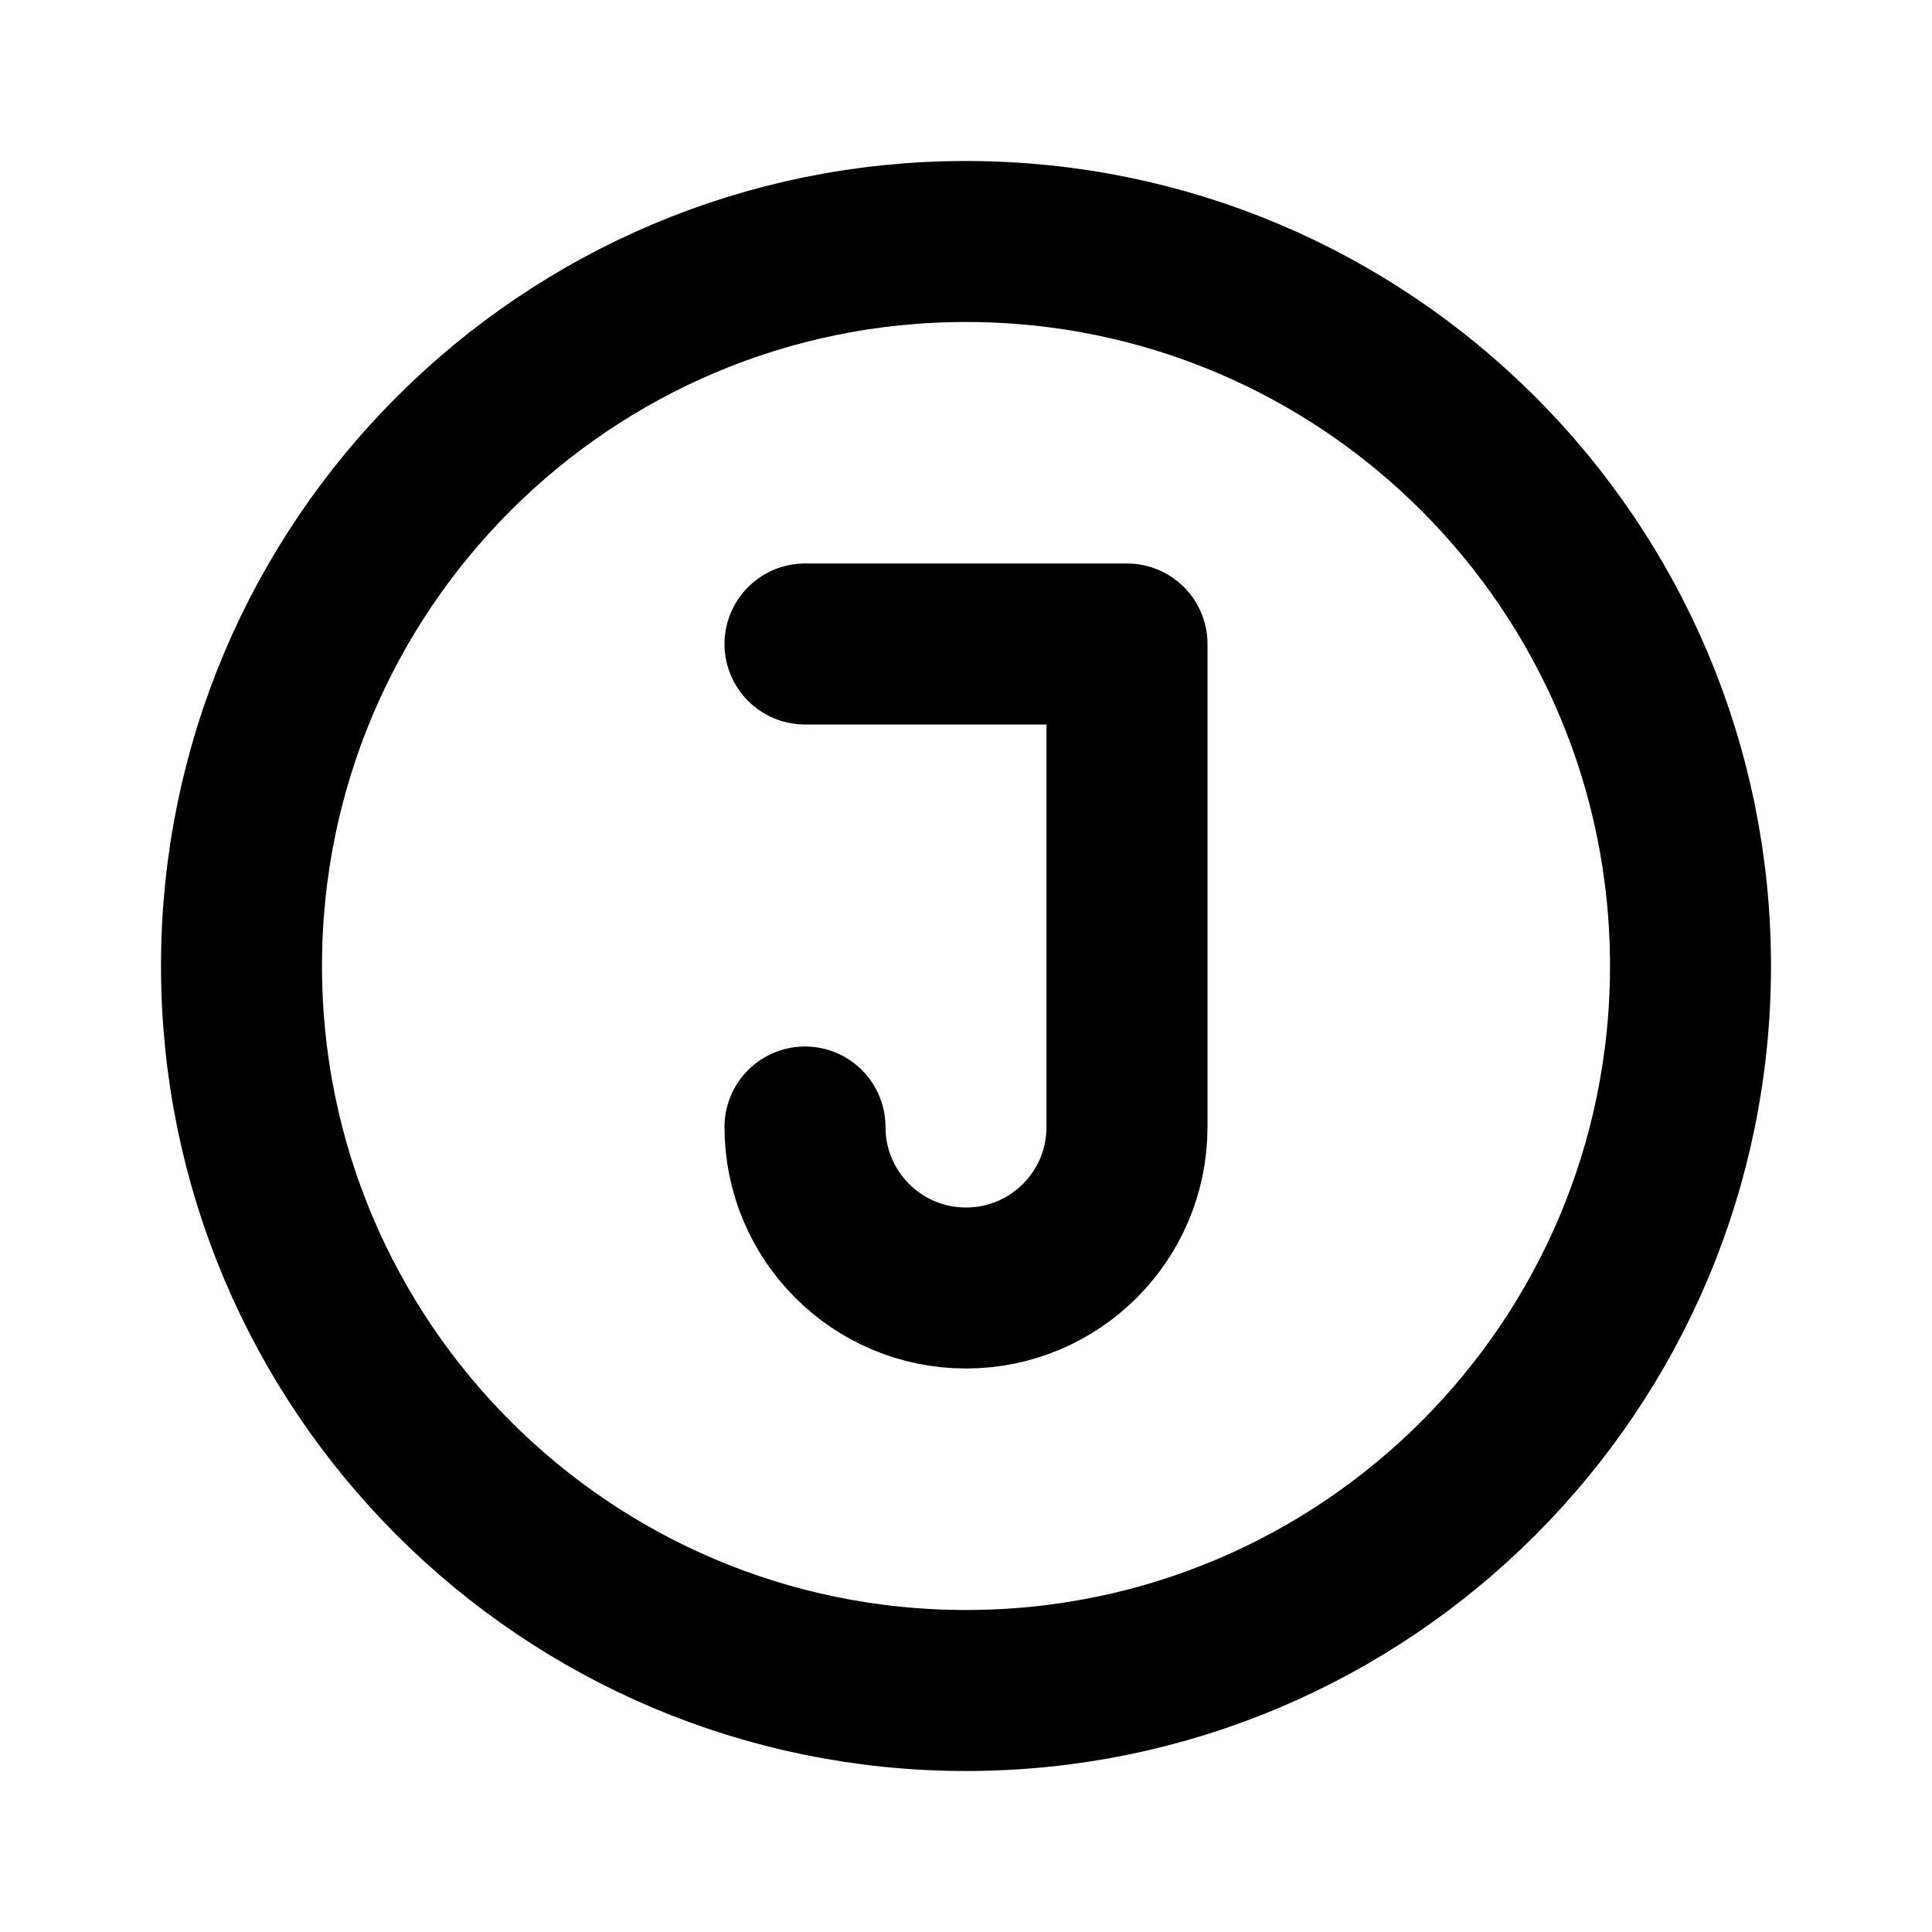
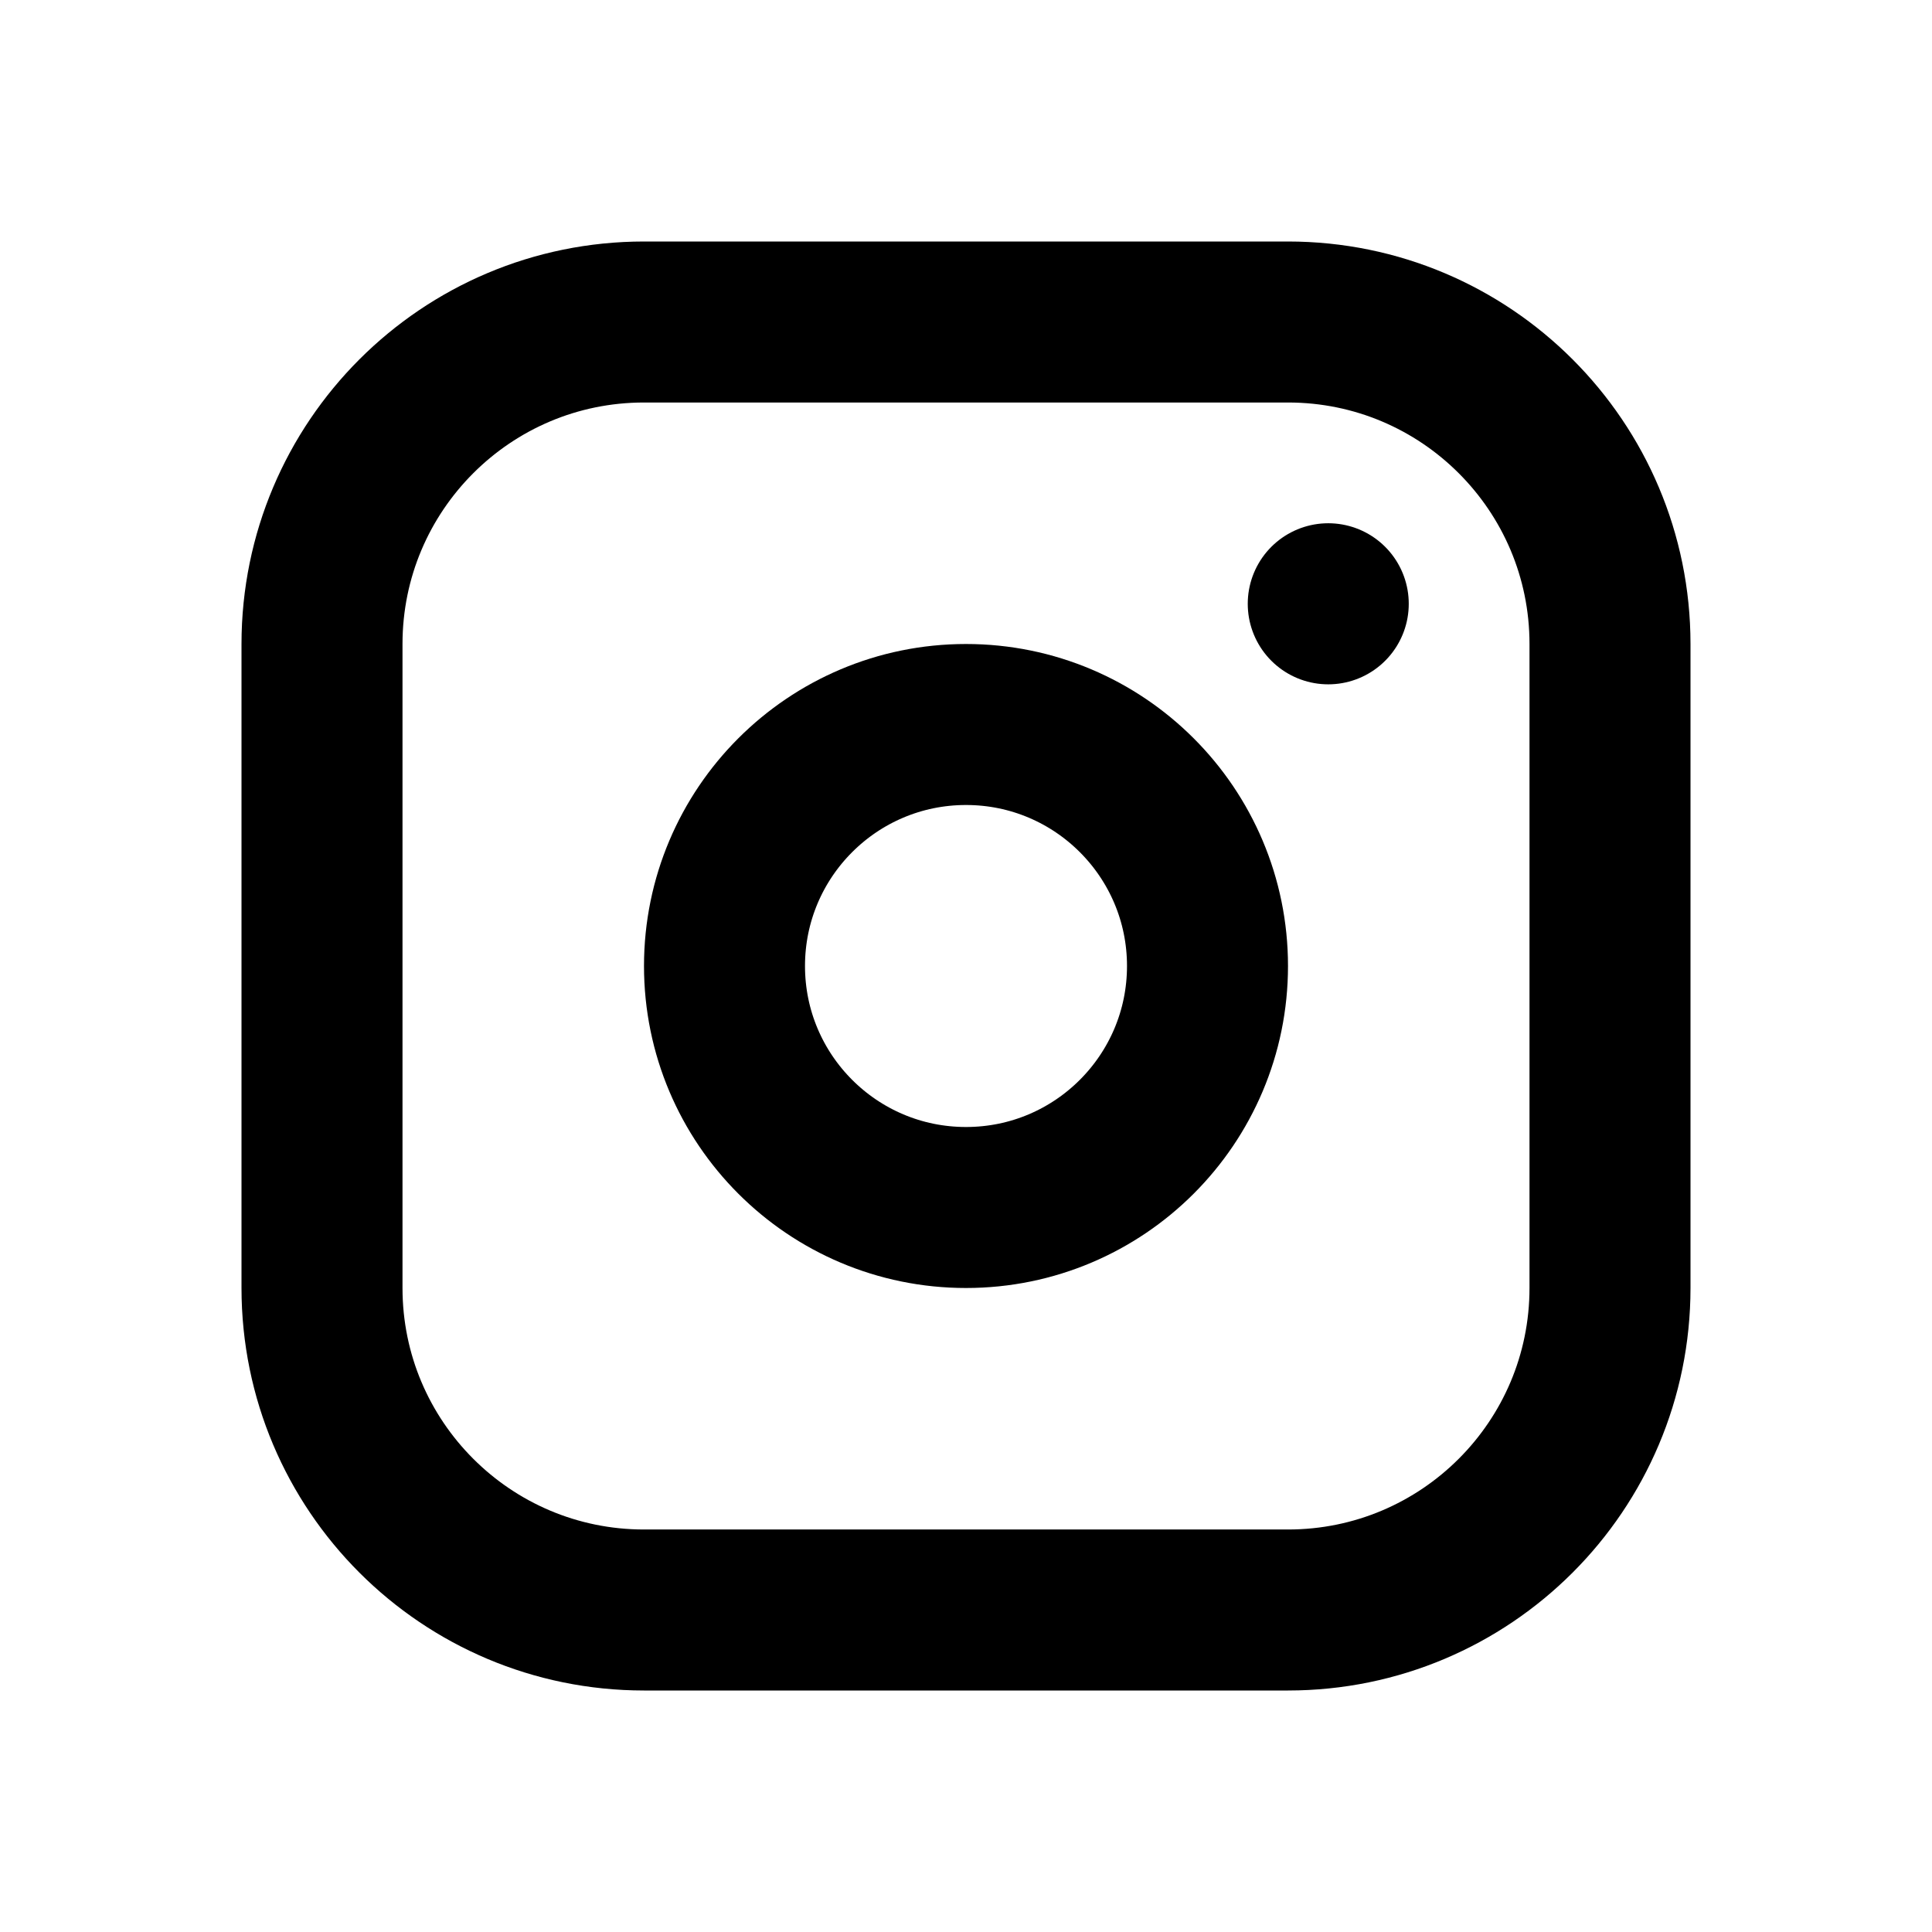
- <svg xmlns="http://www.w3.org/2000/svg" viewBox="0 0 24 24" class="icon-tabler" stroke="currentColor" stroke-linecap="round" stroke-linejoin="round" width="24" height="24" fill="none" stroke-width="2">
+ <svg xmlns="http://www.w3.org/2000/svg" viewBox="0 0 24 24" class="icon-tabler" stroke-linecap="round" stroke-linejoin="round" width="24" height="24" fill="none" stroke="currentColor" stroke-width="2">
  <path stroke="none" d="M0 0h24v24H0z" fill="none" />
-   <path d="M12 12m-9 0a9 9 0 1 0 18 0a9 9 0 1 0 -18 0" />
-   <path d="M10 8h4v6a2 2 0 1 1 -4 0" />
+   <rect x="4" y="4" width="16" height="16" rx="4" />
+   <circle cx="12" cy="12" r="3" />
+   <line x1="16.5" y1="7.5" x2="16.5" y2="7.501" />
</svg>
